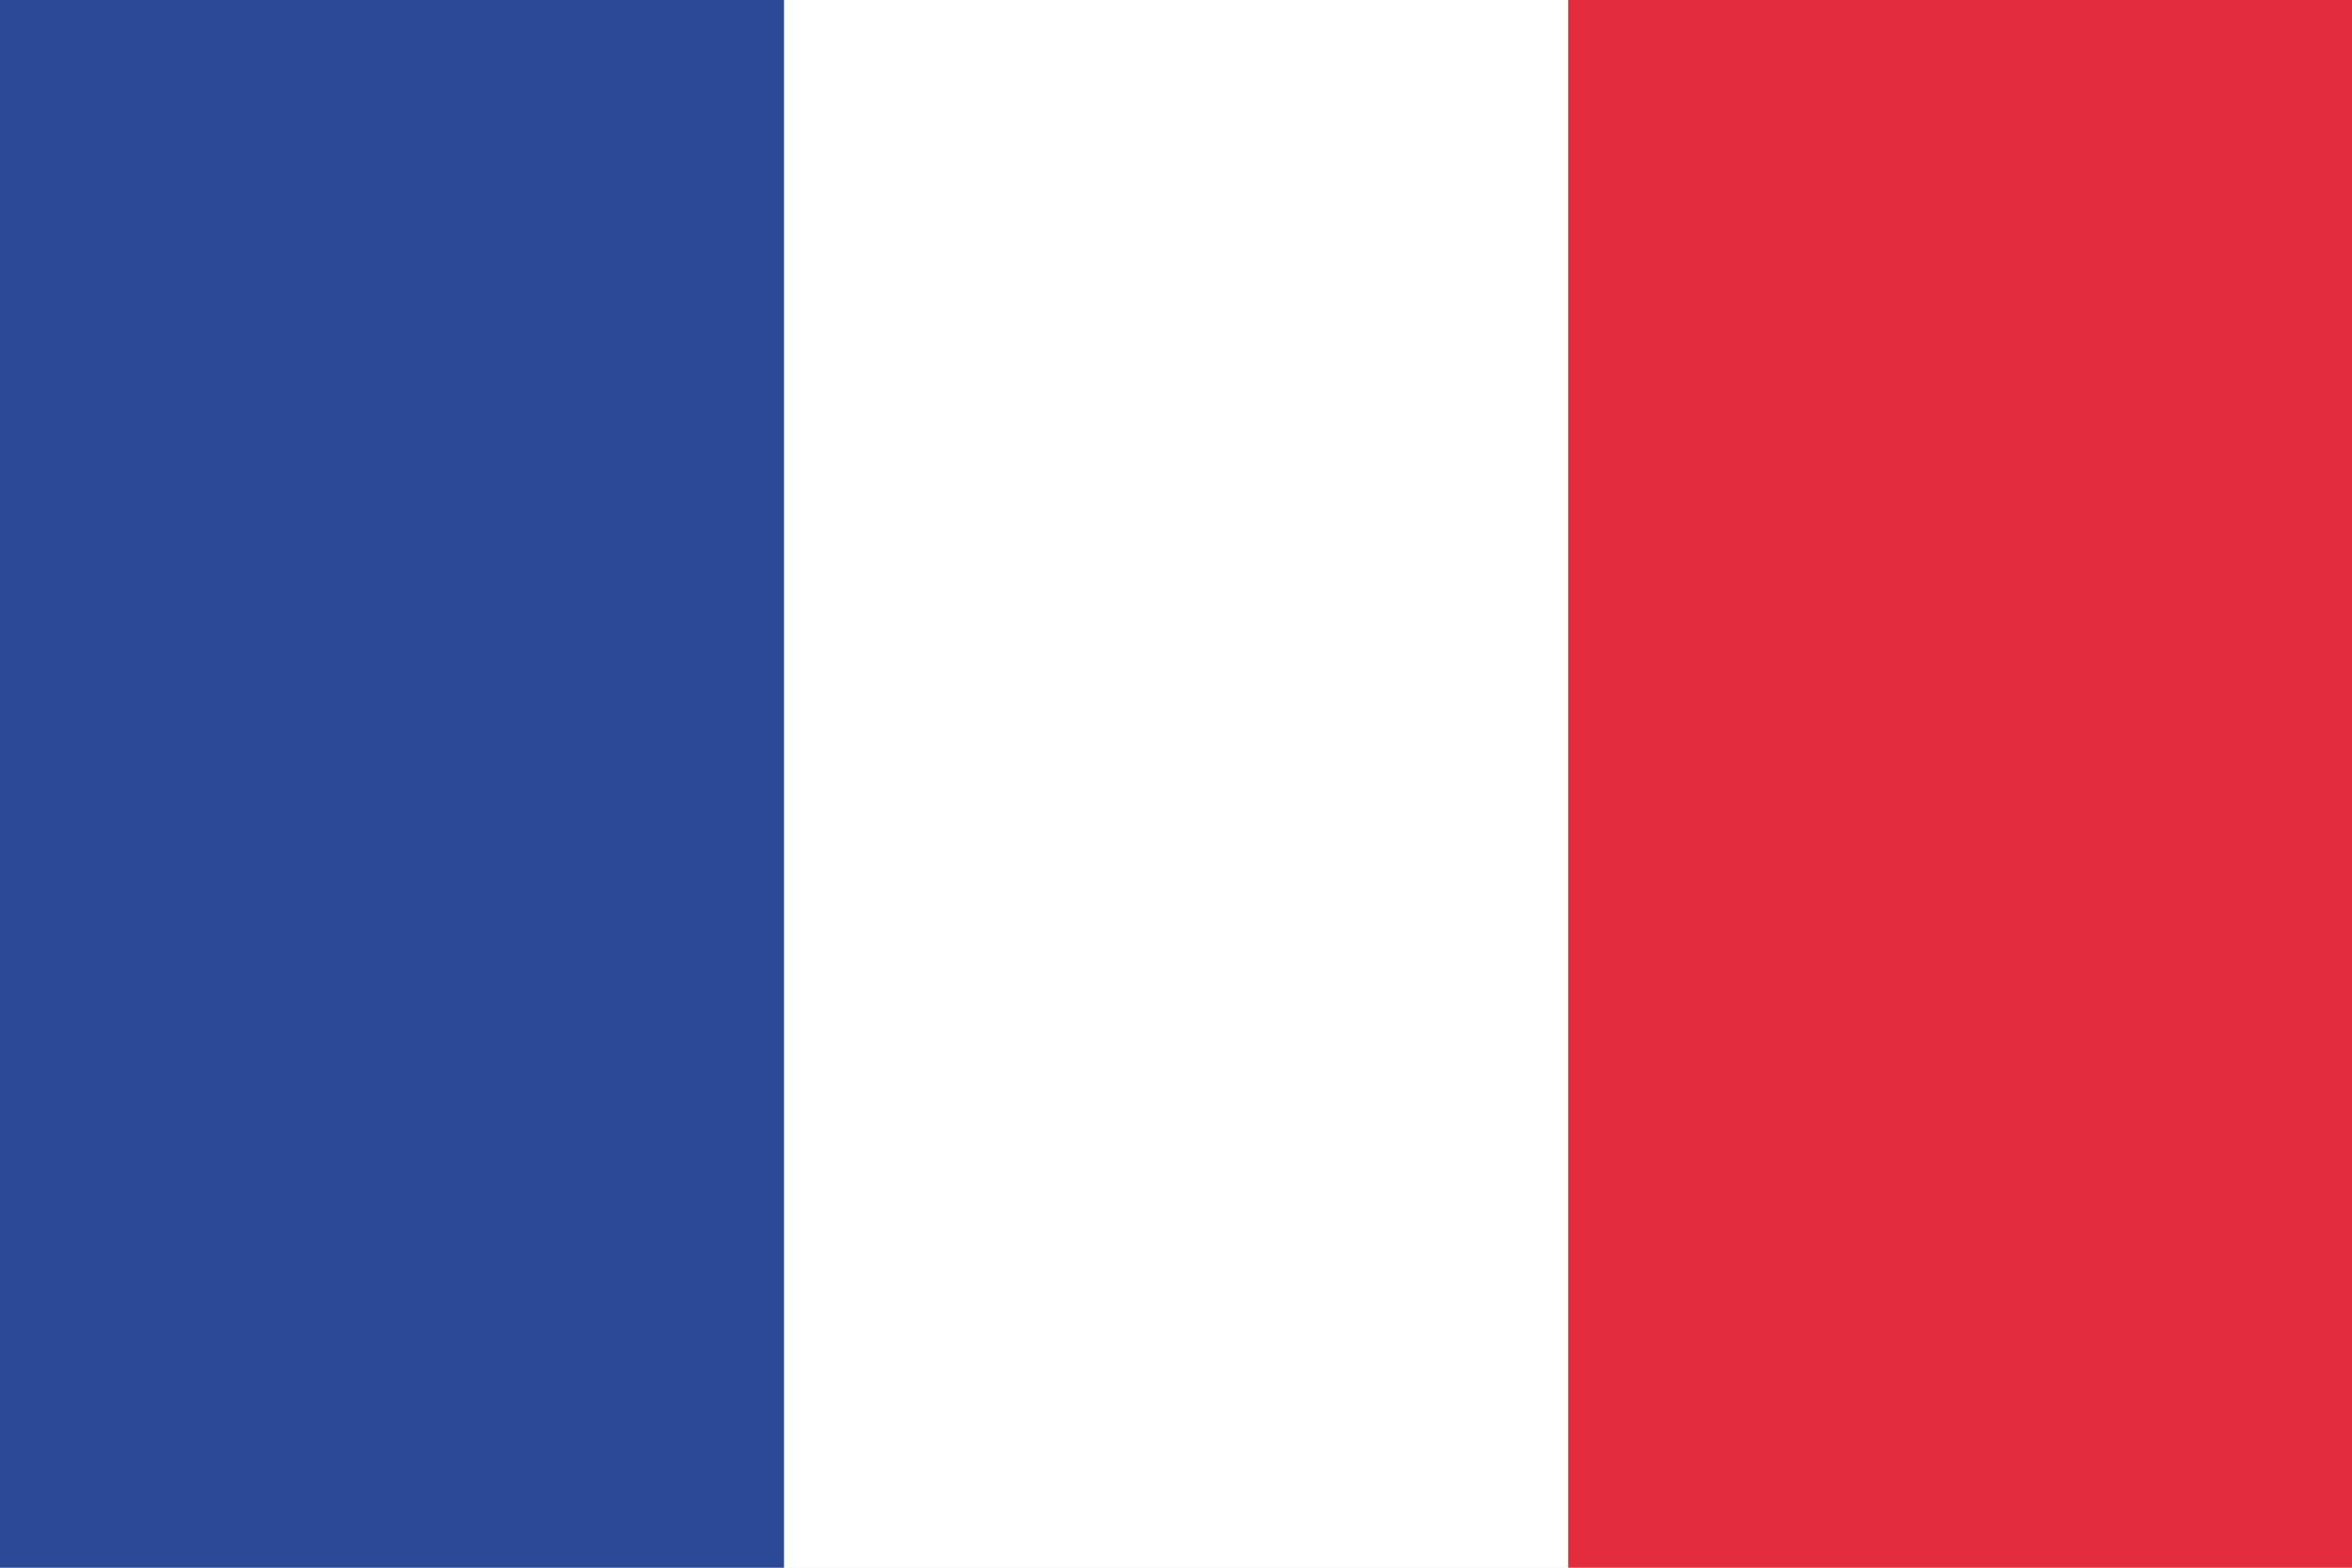
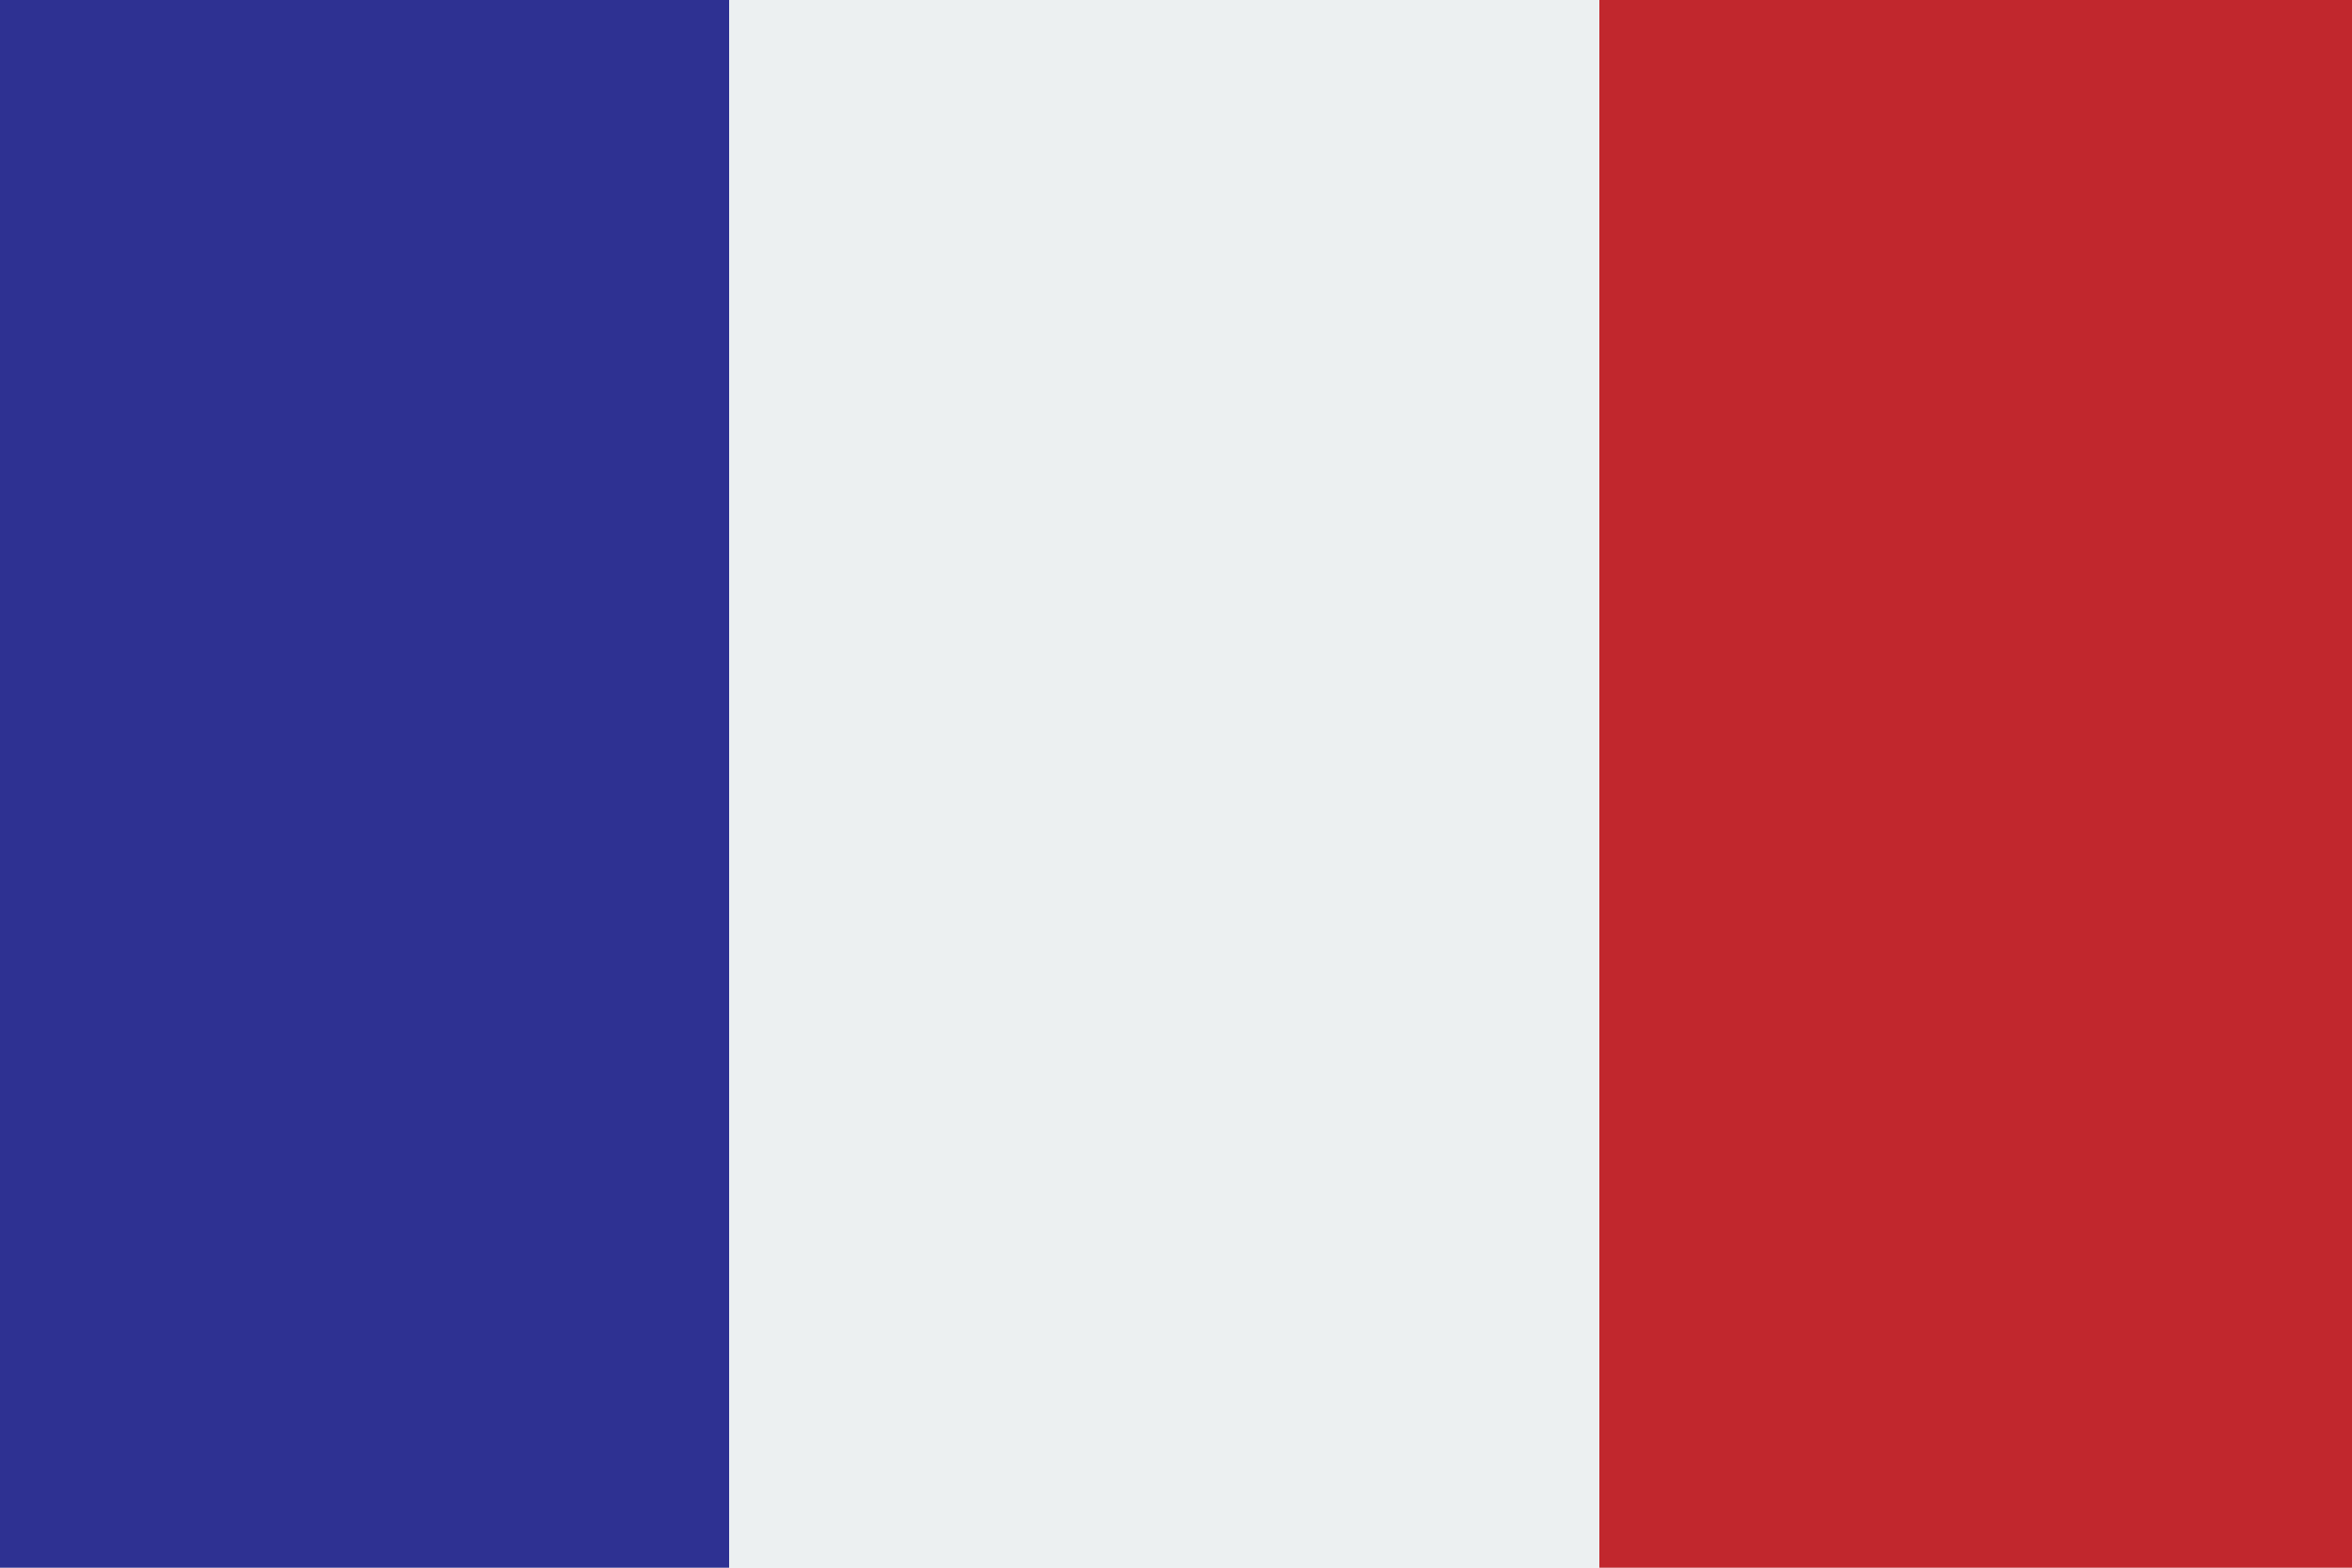
- <svg xmlns="http://www.w3.org/2000/svg" width="900" height="600" id="svg4408" version="1.1">
-   <defs id="defs4410">
-     <clipPath clipPathUnits="userSpaceOnUse" id="clipPath3146">
-       <path id="path3148" d="M-479.992 20.216a156.8 156.8 0 0 1 157.994-155.193A156.8 156.8 0 0 1-166.402 22.619a156.8 156.8 0 0 1-157.199 155.999A156.8 156.8 0 0 1-480 21.818" transform="matrix(1.499375,0,0,1.499375,740.133,-223.2721)" fill="#579bd3" fill-opacity="1" stroke="none" />
-     </clipPath>
+ <svg xmlns="http://www.w3.org/2000/svg" id="Calque_1" data-name="Calque 1" width="900" height="600" viewBox="0 0 900 600">
+   <defs>
+     <style>
+       .cls-1 {
+         fill: #ecf0f1;
+       }
+ 
+       .cls-2 {
+         fill: #2e3192;
+       }
+ 
+       .cls-3 {
+         fill: #c1272d;
+       }
+     </style>
  </defs>
-   <g id="layer1" transform="translate(0,536)">
-     <g id="g3358" transform="translate(4.5776367e-5,0)" fill-opacity="1" stroke="none">
-       <path transform="scale(-1,1)" id="rect3220" fill="#e32d3c" d="M-900-536h300V64h-300z" />
-       <path transform="scale(-1,1)" id="rect3990" fill="#fff" d="M-600-536h300V64h-300z" />
-       <path transform="scale(-1,1)" id="rect3992" fill="#2b4896" d="M-300-536H0V64h-300z" />
-     </g>
-   </g>
+   <rect class="cls-1" x="279" width="333" height="600" />
+   <rect class="cls-2" width="279" height="600" />
+   <rect class="cls-3" x="612" width="288" height="600" />
</svg>
